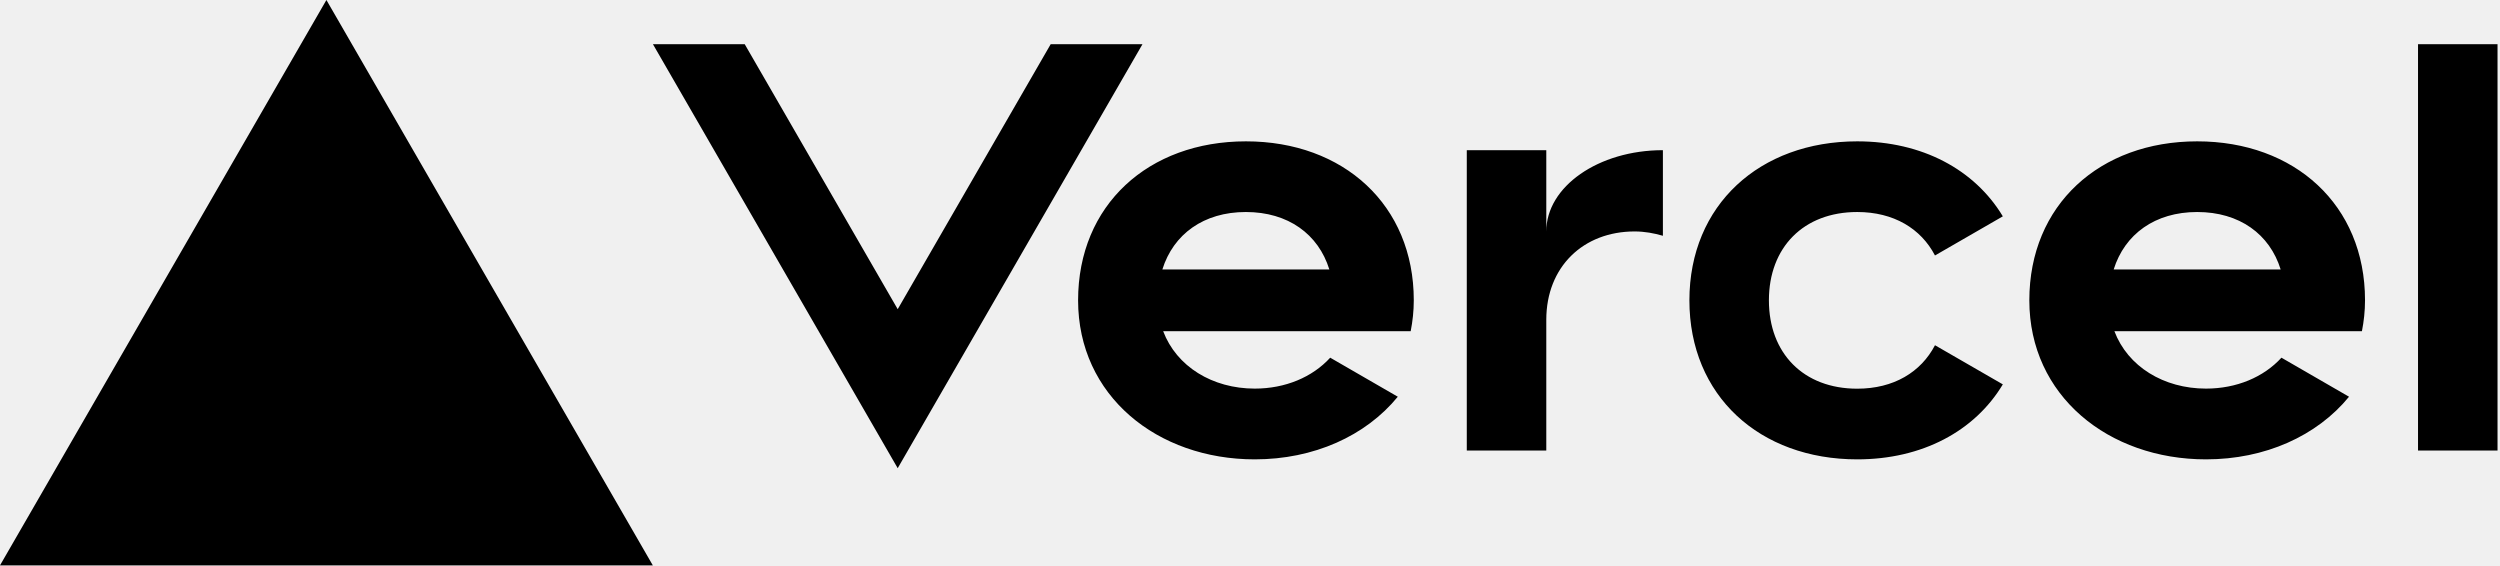
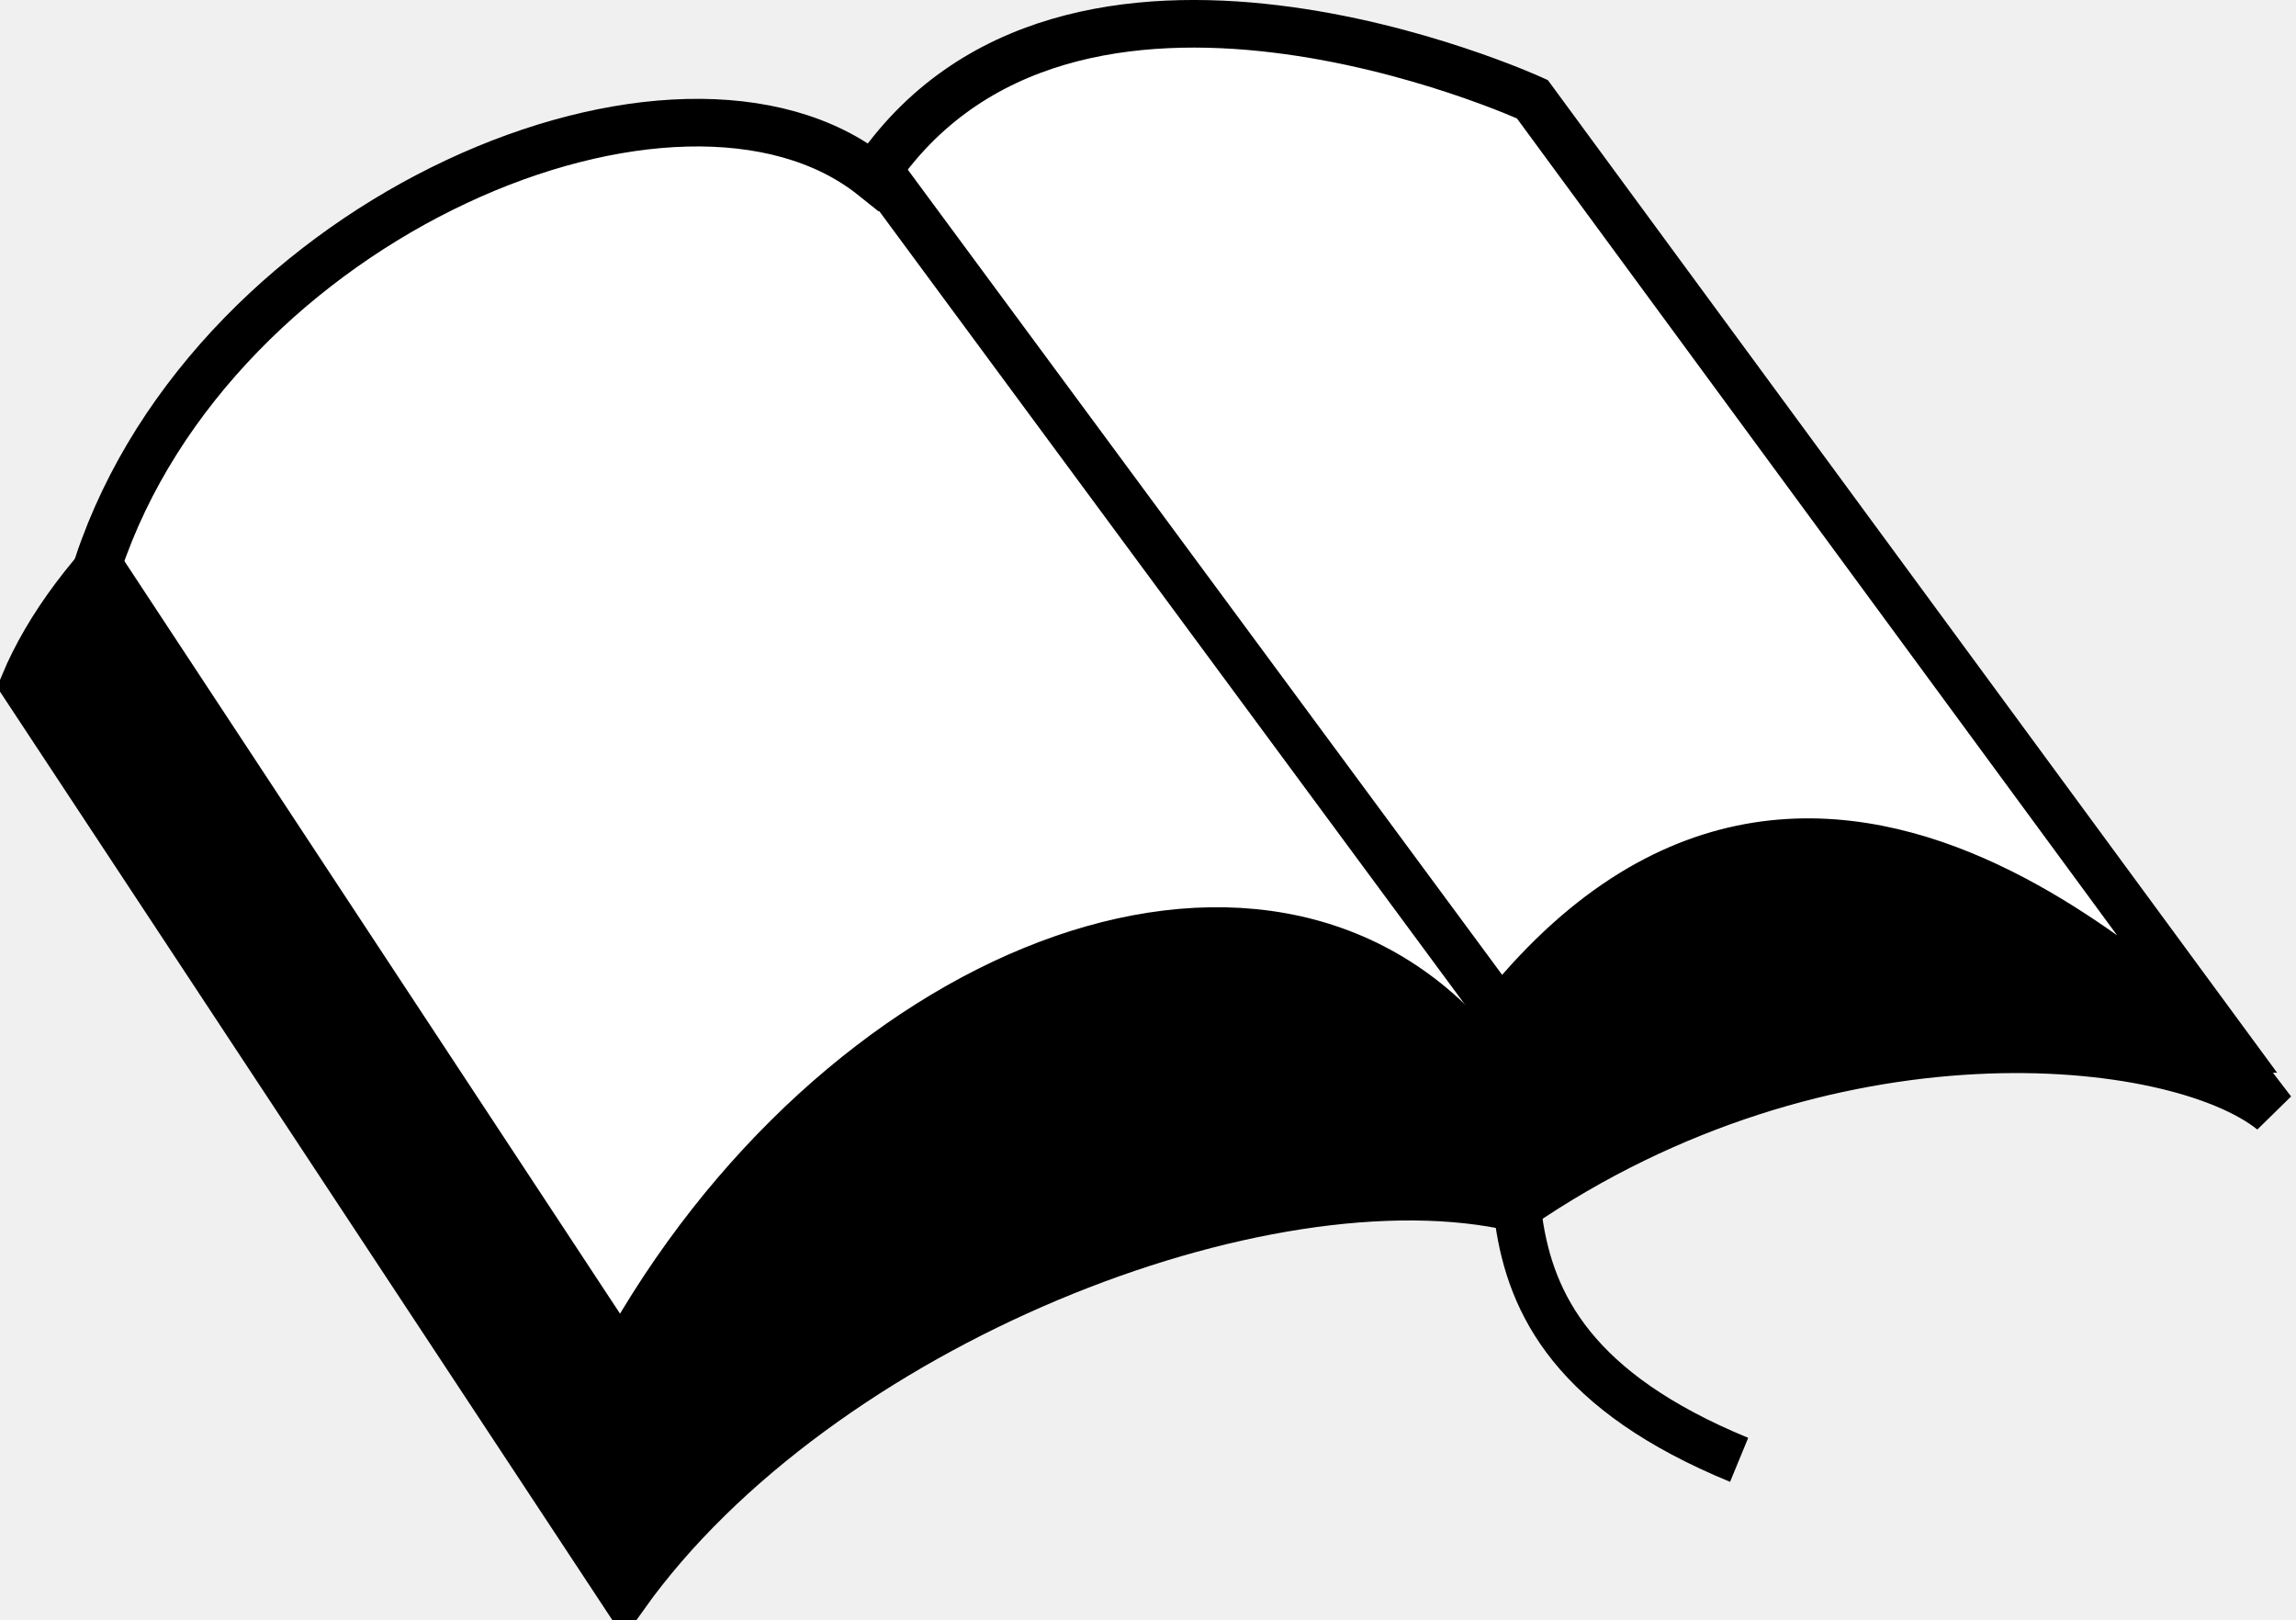
- <svg xmlns="http://www.w3.org/2000/svg" width="283" height="64" viewBox="0 0 283 64" fill="none">
-   <path d="M141.04 16c-11.04 0-19 7.2-19 18s8.96 18 20 18c6.67 0 12.55-2.64 16.19-7.09l-7.65-4.42c-2.02 2.21-5.09 3.5-8.54 3.5-4.79 0-8.86-2.5-10.37-6.5h28.02c.22-1.12.35-2.28.35-3.5 0-10.79-7.96-17.99-19-17.99zm-9.46 14.5c1.25-3.99 4.67-6.5 9.45-6.5 4.79 0 8.21 2.51 9.45 6.5h-18.9zM248.72 16c-11.04 0-19 7.2-19 18s8.96 18 20 18c6.67 0 12.55-2.64 16.19-7.09l-7.65-4.42c-2.02 2.21-5.09 3.5-8.54 3.5-4.79 0-8.86-2.5-10.37-6.5h28.02c.22-1.12.35-2.28.35-3.5 0-10.79-7.96-17.99-19-17.99zm-9.45 14.5c1.25-3.99 4.67-6.5 9.45-6.5 4.79 0 8.21 2.51 9.45 6.5h-18.9zM200.24 34c0 6 3.92 10 10 10 4.12 0 7.21-1.87 8.8-4.92l7.68 4.43c-3.18 5.3-9.14 8.49-16.48 8.49-11.05 0-19-7.2-19-18s7.96-18 19-18c7.34 0 13.29 3.19 16.48 8.49l-7.68 4.43c-1.59-3.05-4.68-4.92-8.8-4.92-6.07 0-10 4-10 10zm82.48-29v46h-9V5h9zM36.95 0L73.9 64H0L36.95 0zm92.38 5l-27.71 48L73.91 5H84.3l17.32 30 17.32-30h10.39zm58.91 12v9.69c-1-.29-2.06-.49-3.2-.49-5.81 0-10 4-10 10V51h-9V17h9v9.2c0-5.08 5.91-9.2 13.2-9.2z" fill="#000" />
+ <svg xmlns="http://www.w3.org/2000/svg" id="svg1" viewBox="0 0 241.16 170.09" version="1.0" y="0" x="0">
+   <g id="g4874" transform="translate(-106.42 -552.93)">
+     <path id="path2354" style="fill-rule:evenodd;stroke:#000000;stroke-width:5;fill:#000000" d="m108.92 624.83l63.11 95.69c20.36-28.5 67.18-46.83 93.65-40.72 32.57-22.39 69.22-18.32 79.4-10.18l-73.29-95.68s-50.9-14.25-71.26 16.28c-36.64-16.28-81.43 10.18-91.61 34.61z" />
+     <path id="path2356" style="fill-rule:evenodd;stroke:#000000;stroke-width:5;fill:#ffffff" d="m116.72 612.21l54.97 83.47c22.39-40.72 67.18-59.04 89.58-32.57 34.61-48.87 75.32 0 79.39 0l-73.29-99.76s-48.86-22.4-69.22 8.14c-20.35-16.29-69.21 4.07-81.43 40.72z" />
+     <path id="path3599" style="stroke:#000000;stroke-width:5;fill:none" d="m199.51 571.9l63.12 85.51c8.14 12.21-8.15 34.61 26.46 48.86" />
+   </g>
</svg>
